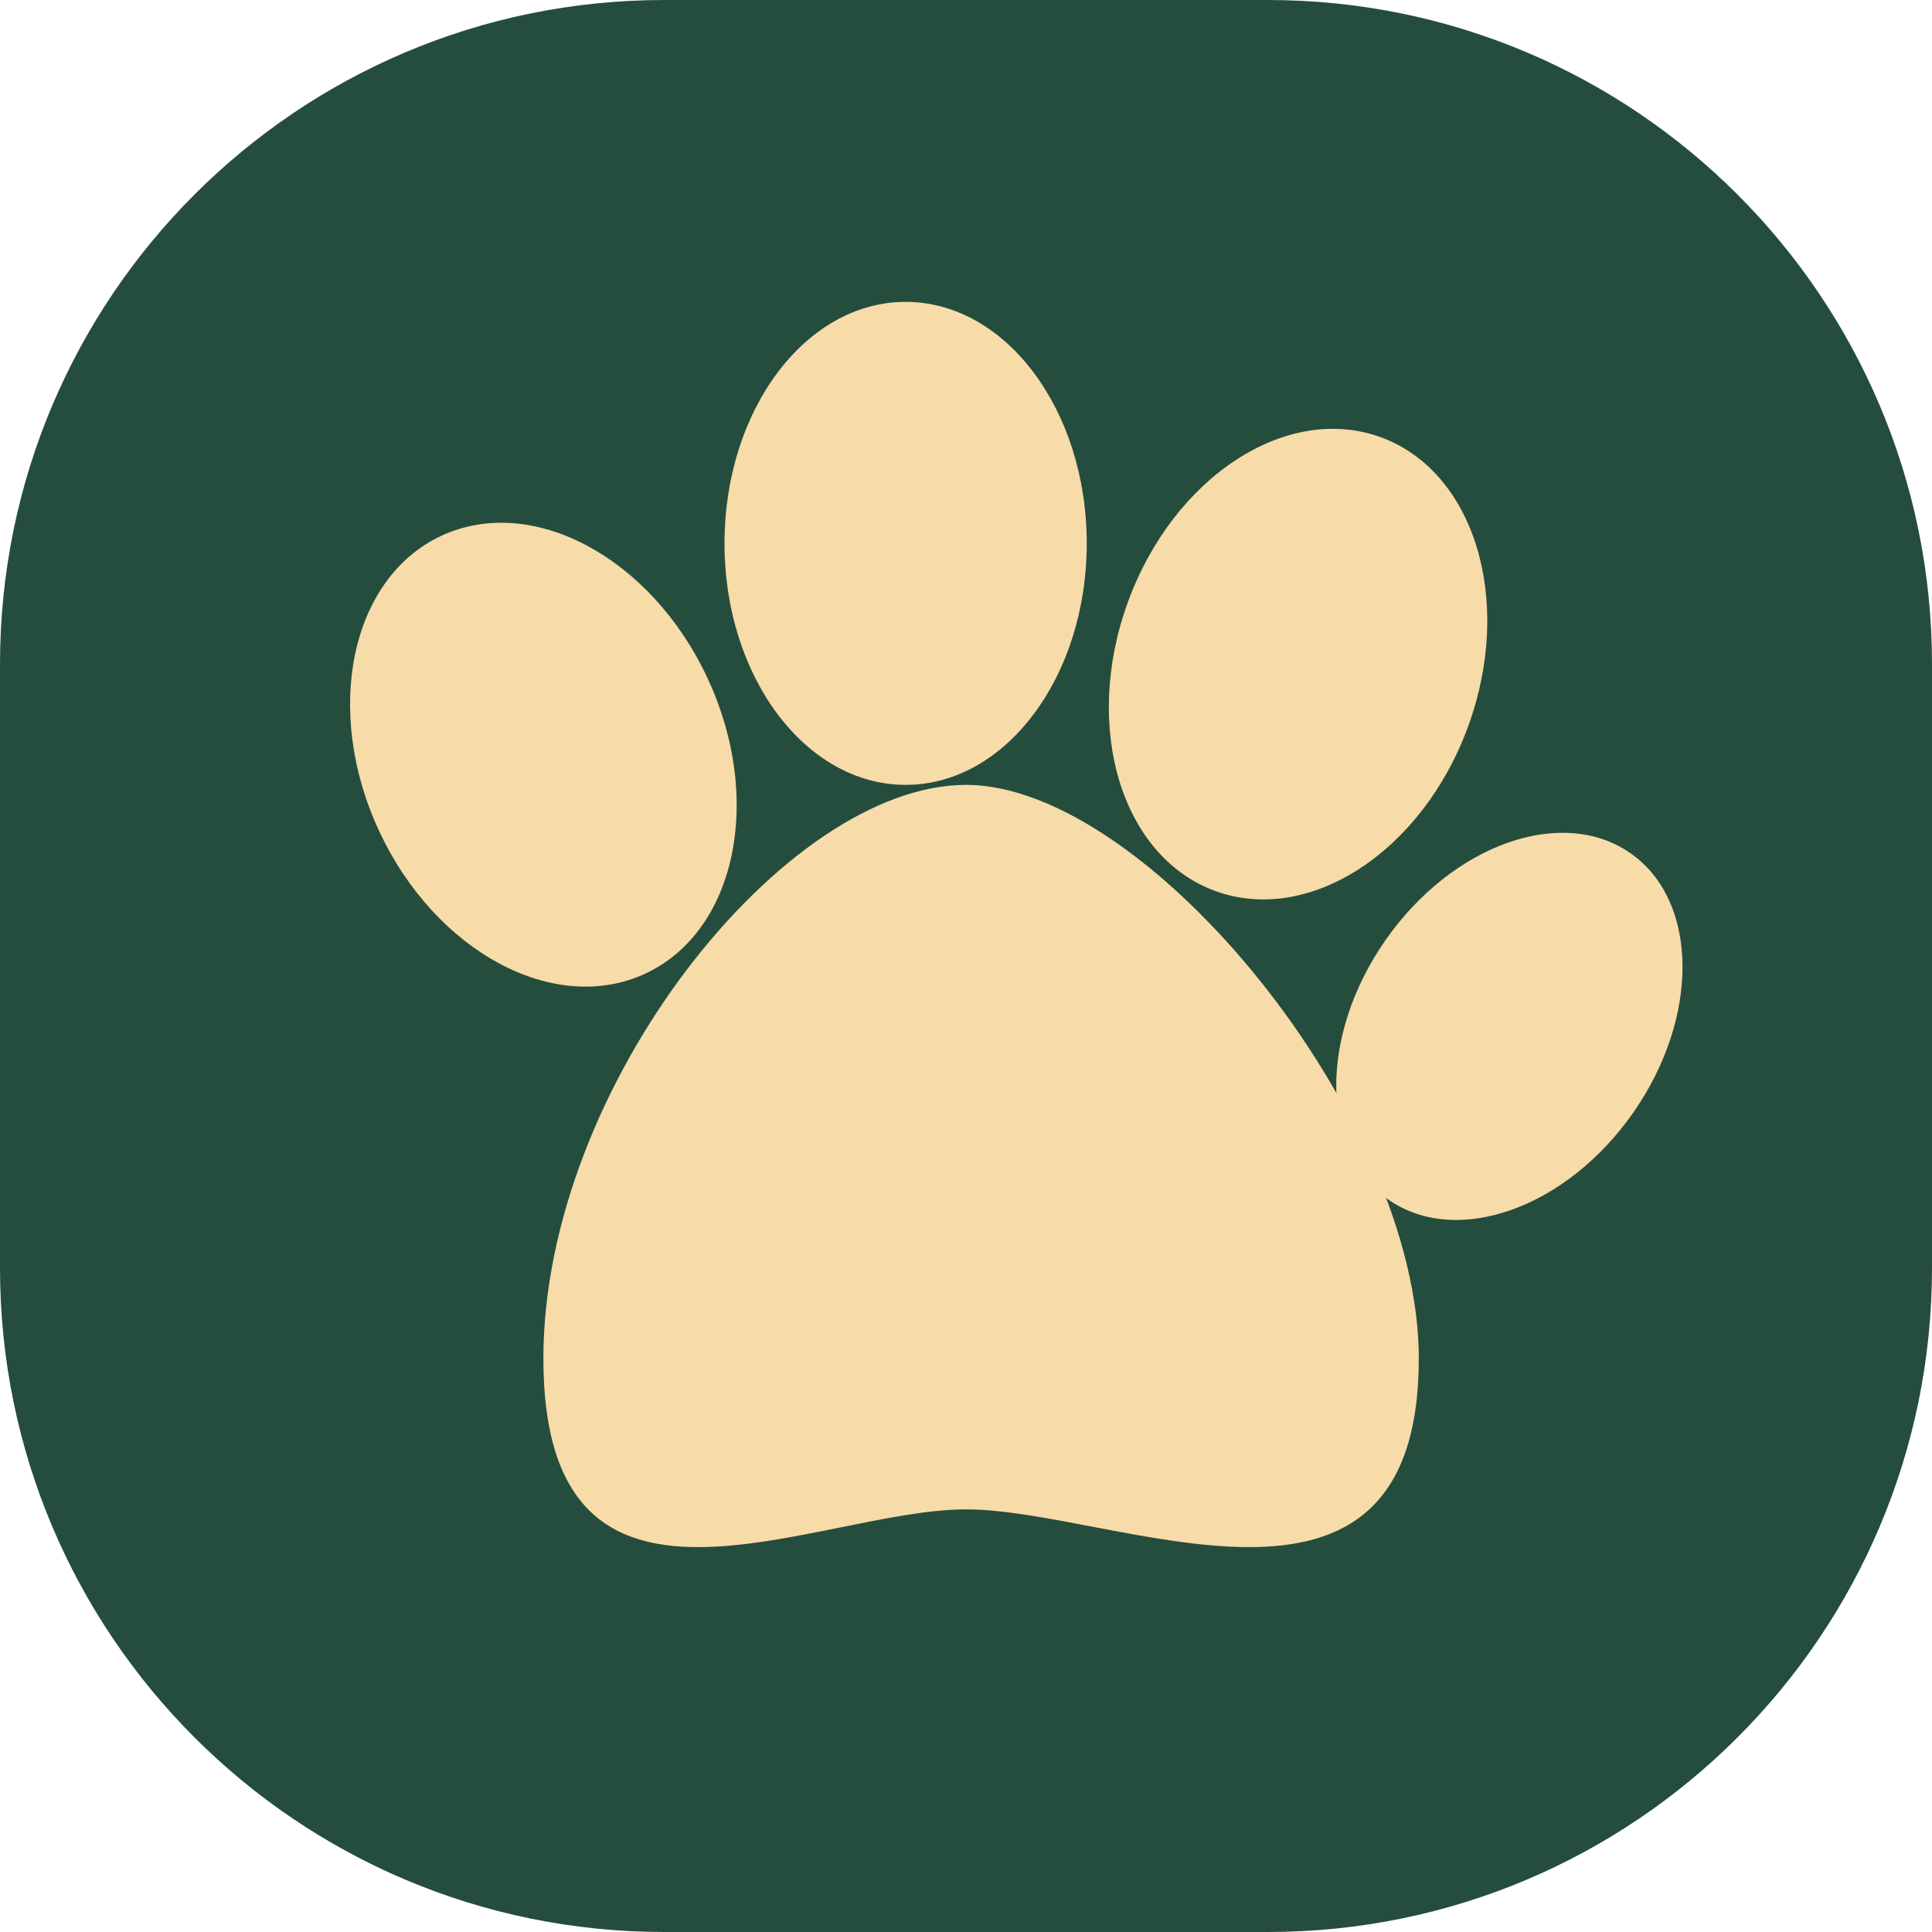
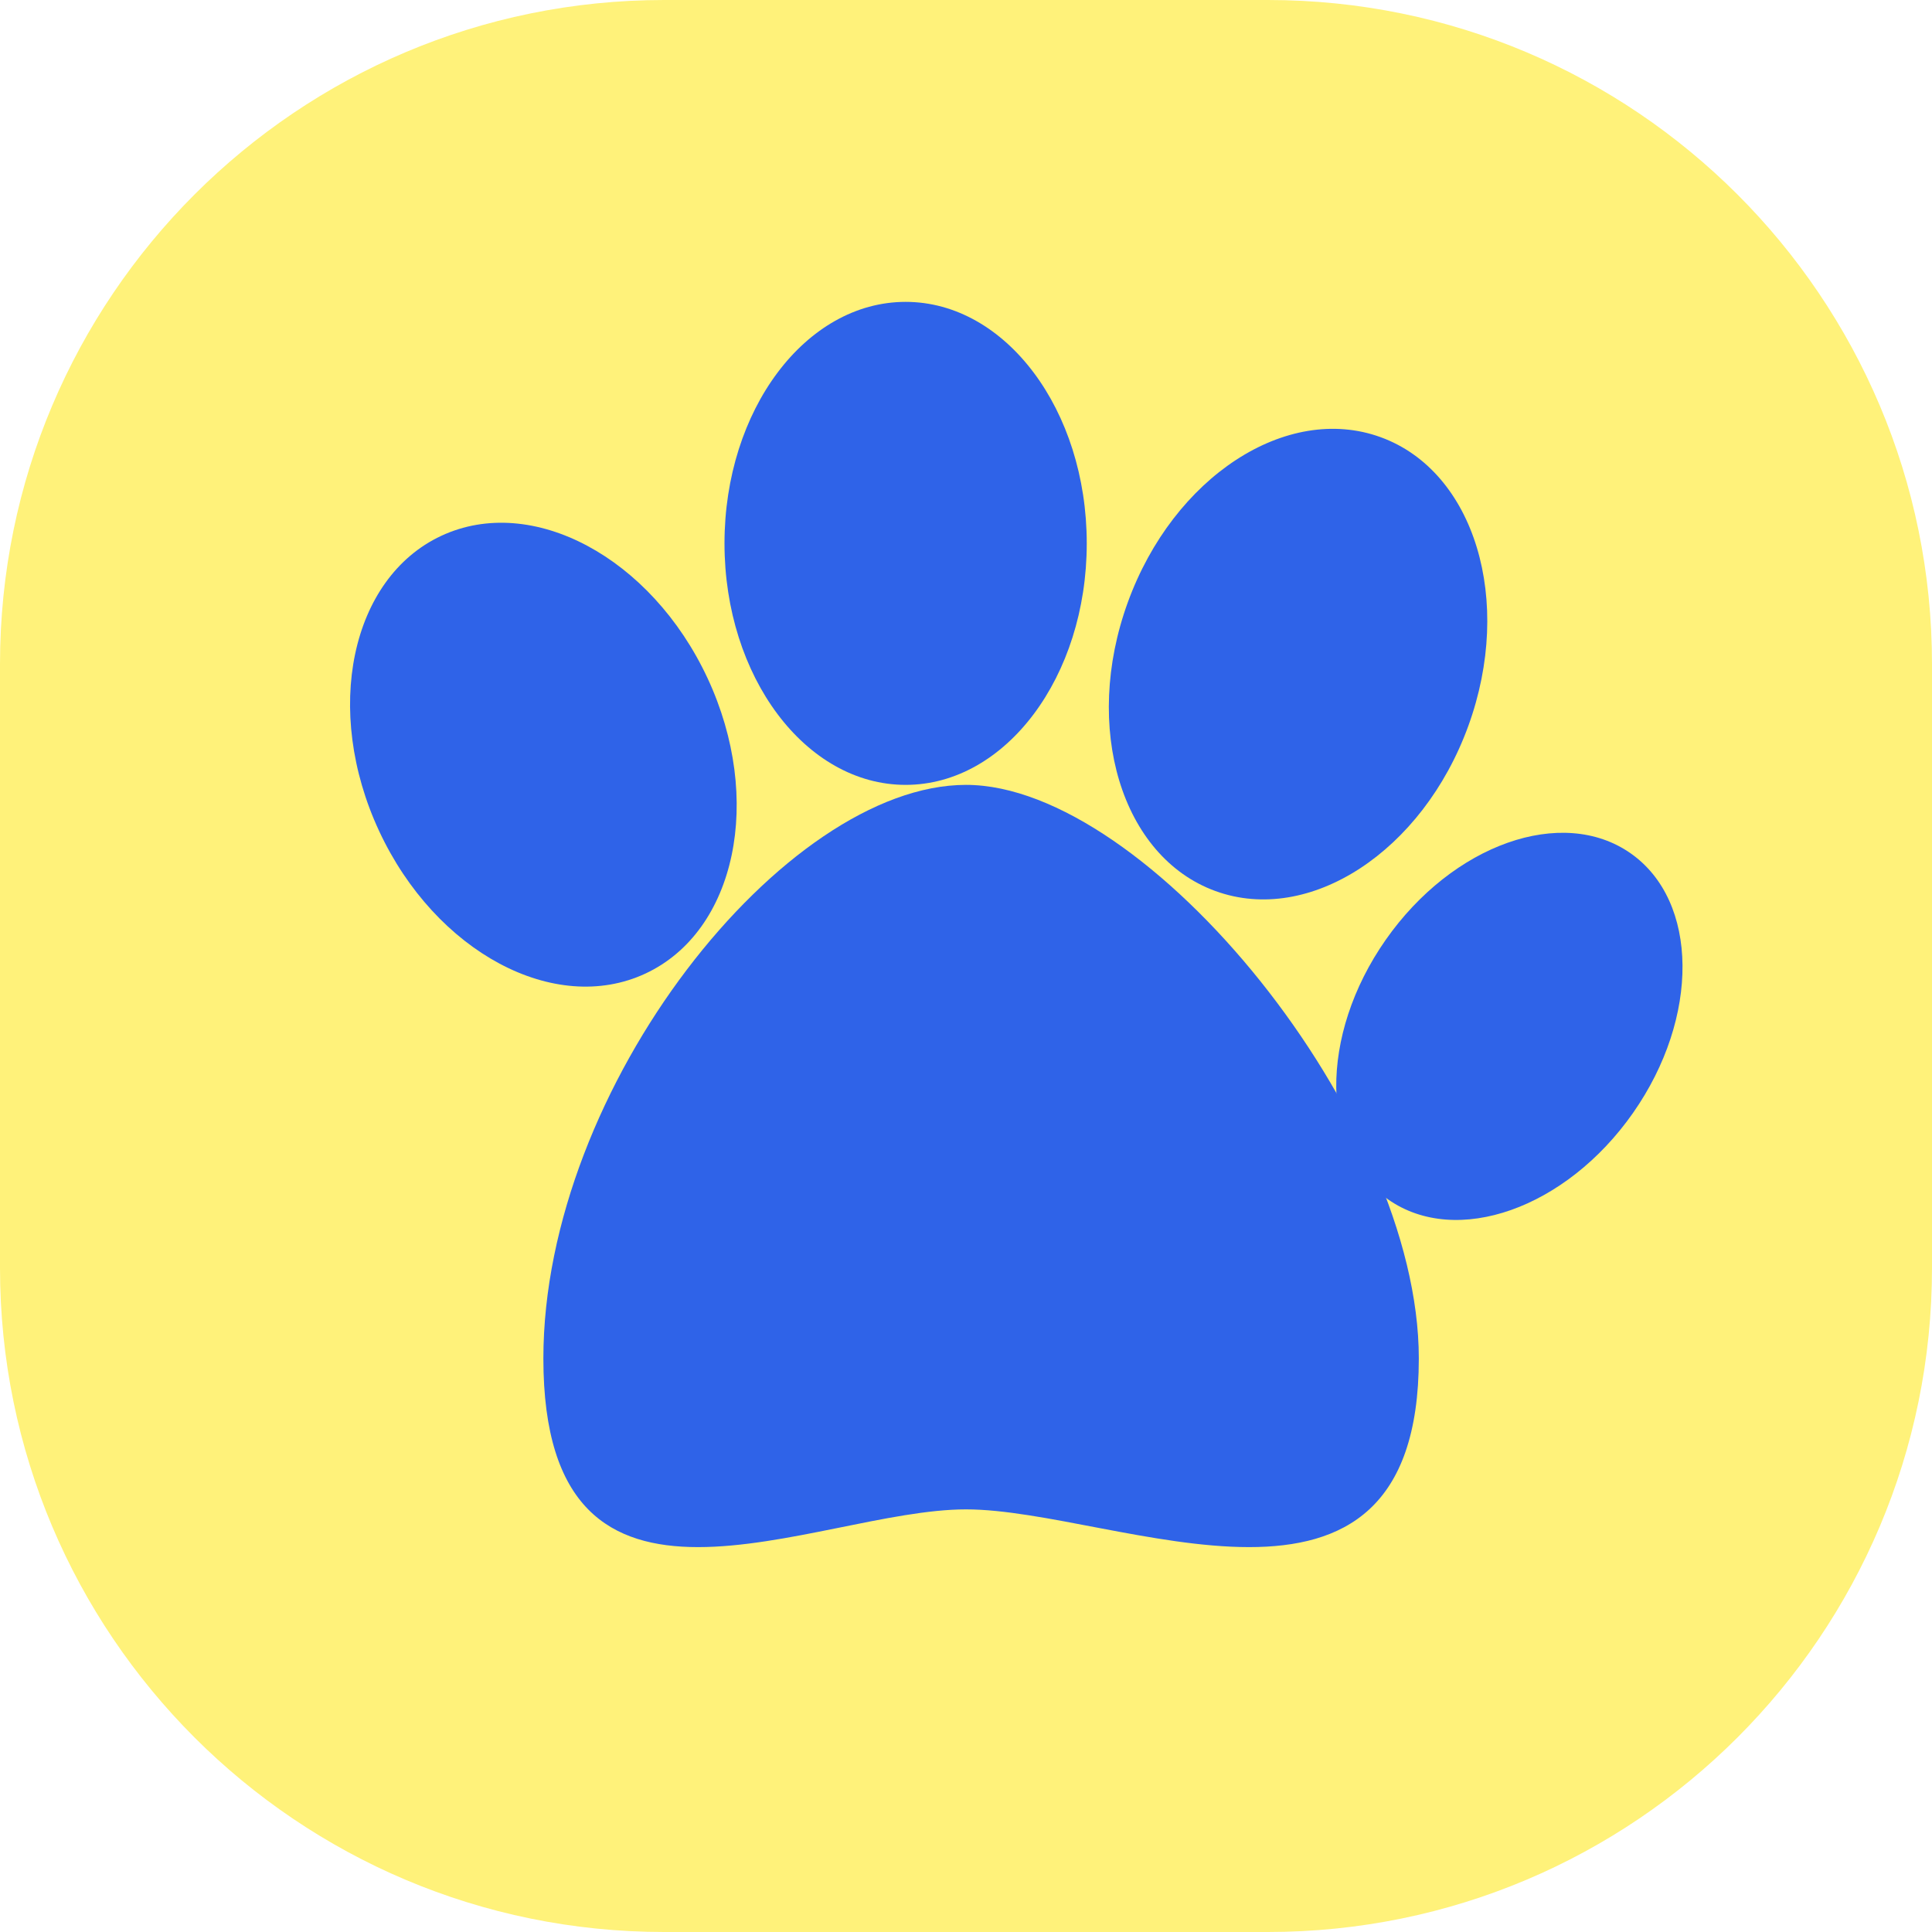
<svg xmlns="http://www.w3.org/2000/svg" viewBox="0 0 64 64">
-   <rect width="64" height="64" rx="22" fill="#254d3d" />
-   <g fill="#f7dba9">
+   <rect width="64" height="64" rx="22" fill="#fff27a" />
+   <g fill="#2f63e8">
    <ellipse cx="18" cy="25" rx="6" ry="8" transform="rotate(-25 18 25)" />
    <ellipse cx="30" cy="18" rx="6" ry="8" />
    <ellipse cx="43" cy="22" rx="6" ry="8" transform="rotate(20 43 22)" />
    <ellipse cx="50" cy="34" rx="5" ry="7" transform="rotate(35 50 34)" />
    <path d="M18 45c0-9 8-19 14-19s15 11 15 19c0 10-10 5-15 5s-14 5-14-5" />
  </g>
</svg>
